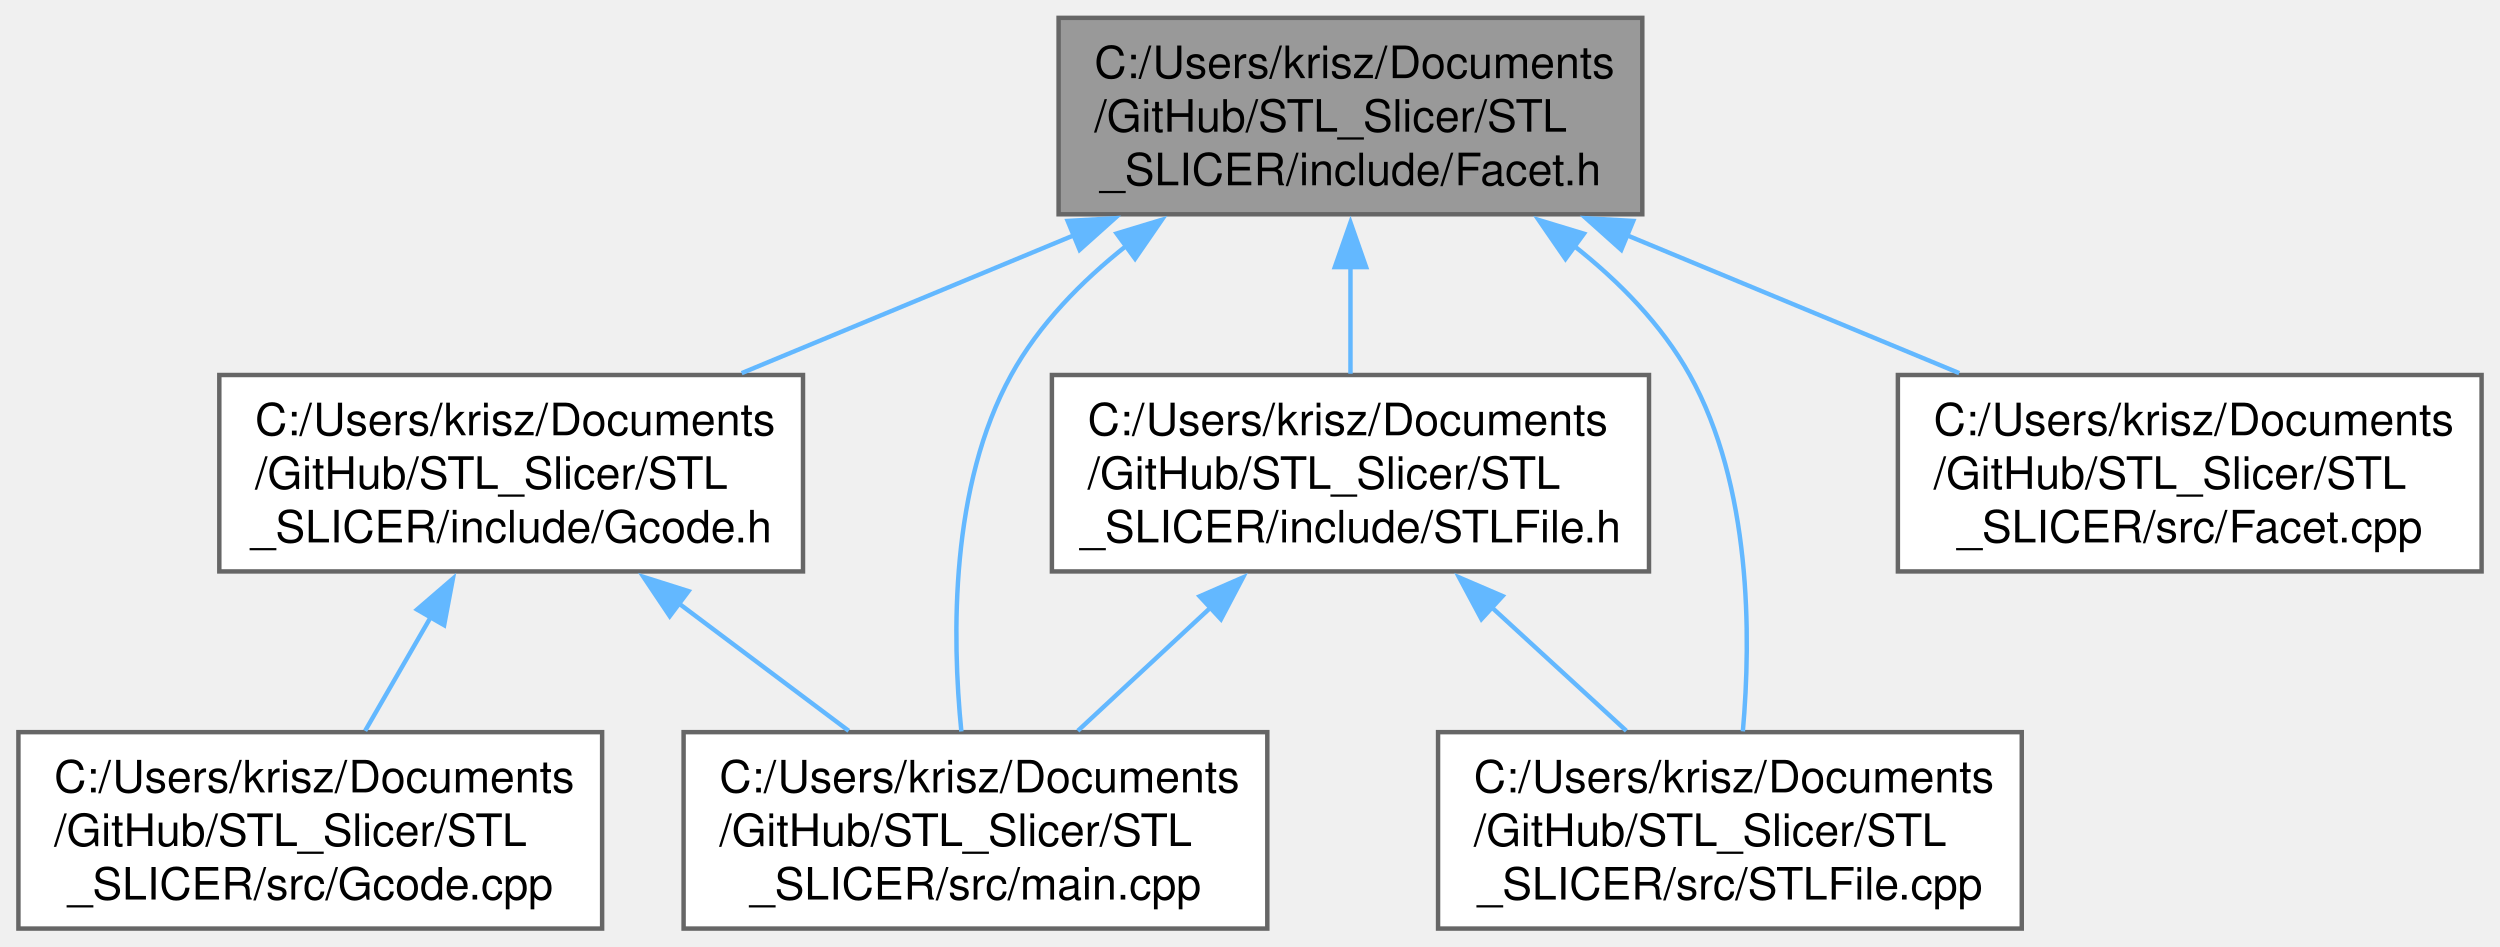
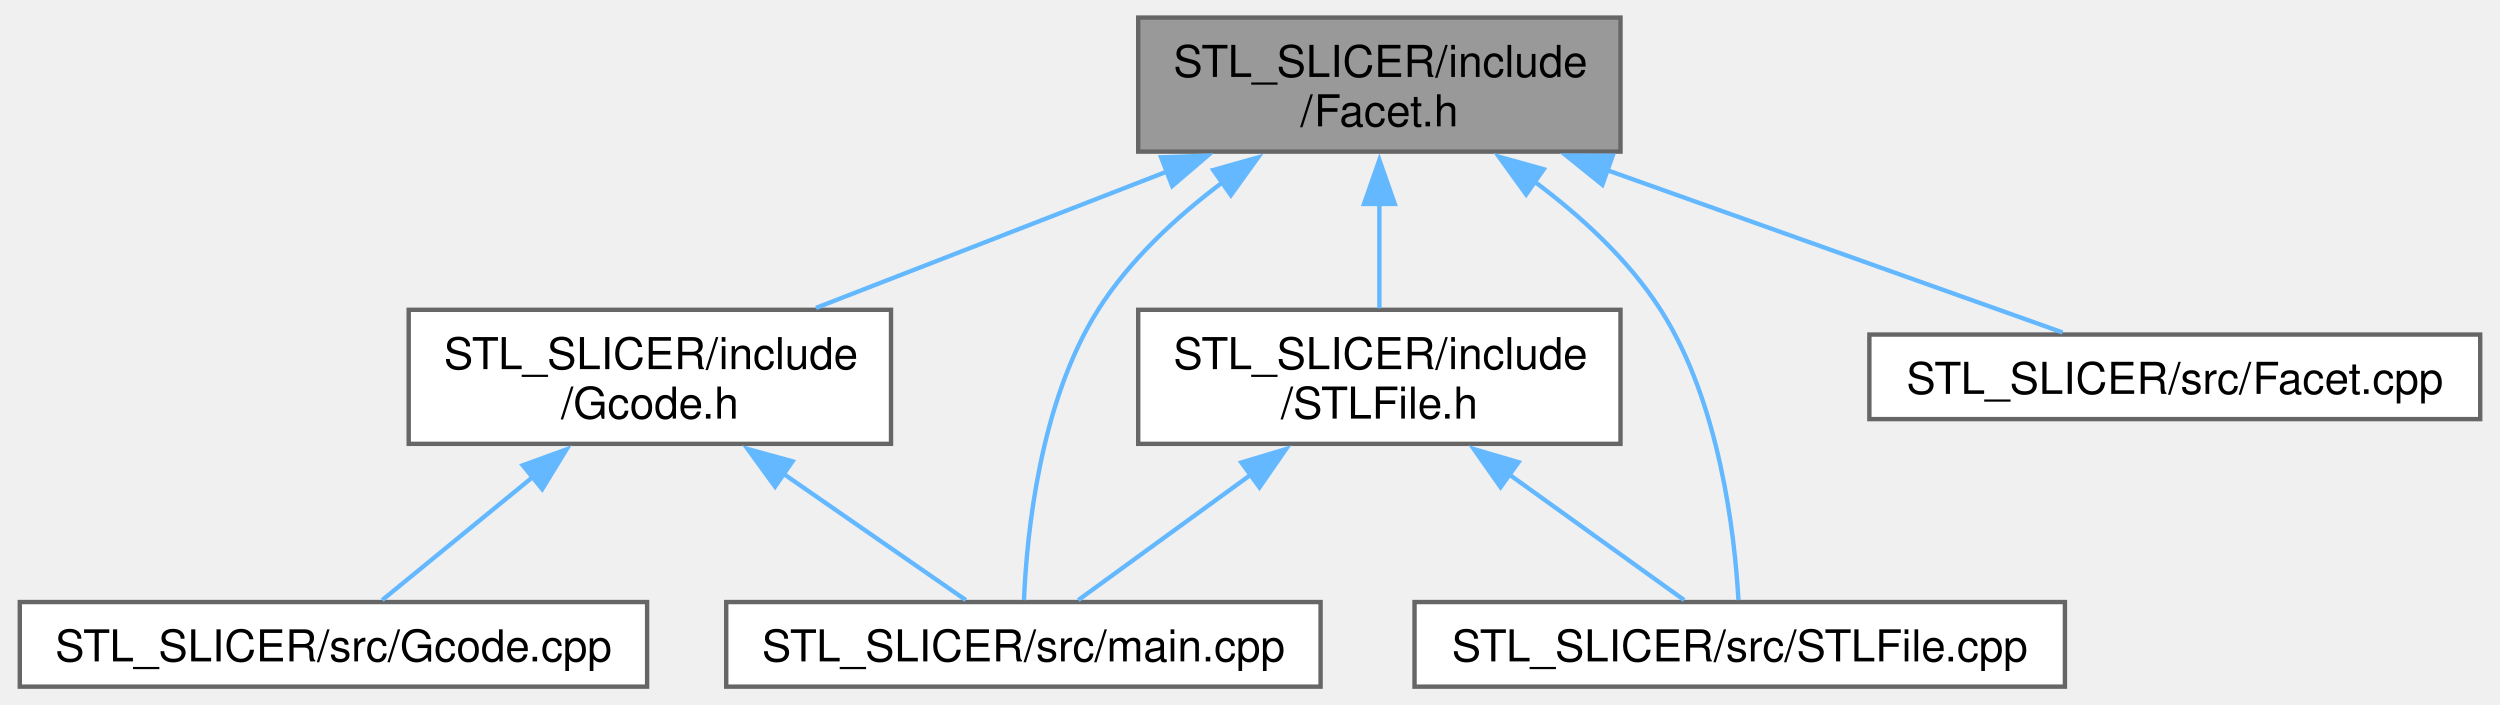
- <svg xmlns="http://www.w3.org/2000/svg" xmlns:xlink="http://www.w3.org/1999/xlink" width="560pt" height="212pt" viewBox="0.00 0.00 559.75 212.00">
-   <g id="graph0" class="graph" transform="scale(1 1) rotate(0) translate(4 208)">
+ <svg xmlns="http://www.w3.org/2000/svg" xmlns:xlink="http://www.w3.org/1999/xlink" width="568pt" height="160pt" viewBox="0.00 0.00 567.88 160.25">
+   <g id="graph0" class="graph" transform="scale(1 1) rotate(0) translate(4 156.25)">
    <g id="Node000001" class="node">
      <g id="a_Node000001">
        <a xlink:title=" ">
-           <polygon fill="#999999" stroke="#666666" points="363.75,-204 233,-204 233,-160 363.75,-160 363.75,-204" />
-           <text text-anchor="start" x="241" y="-190.5" font-family="Helvetica,sans-Serif" font-size="10.00">C:/Users/krisz/Documents</text>
-           <text text-anchor="start" x="241" y="-178.5" font-family="Helvetica,sans-Serif" font-size="10.00">/GitHub/STL_Slicer/STL</text>
-           <text text-anchor="middle" x="298.38" y="-166.5" font-family="Helvetica,sans-Serif" font-size="10.00">_SLICER/include/Facet.h</text>
+           <polygon fill="#999999" stroke="#666666" points="364.25,-152.25 254.5,-152.25 254.5,-121.75 364.25,-121.75 364.25,-152.25" />
+           <text text-anchor="start" x="262.5" y="-138.75" font-family="Helvetica,sans-Serif" font-size="10.00">STL_SLICER/include</text>
+           <text text-anchor="middle" x="309.38" y="-127.5" font-family="Helvetica,sans-Serif" font-size="10.00">/Facet.h</text>
        </a>
      </g>
    </g>
    <g id="Node000002" class="node">
      <g id="a_Node000002">
        <a xlink:href="_gcode_8h.html" target="_top" xlink:title=" ">
-           <polygon fill="white" stroke="#666666" points="175.75,-124 45,-124 45,-80 175.75,-80 175.75,-124" />
-           <text text-anchor="start" x="53" y="-110.5" font-family="Helvetica,sans-Serif" font-size="10.00">C:/Users/krisz/Documents</text>
-           <text text-anchor="start" x="53" y="-98.5" font-family="Helvetica,sans-Serif" font-size="10.00">/GitHub/STL_Slicer/STL</text>
-           <text text-anchor="middle" x="110.38" y="-86.5" font-family="Helvetica,sans-Serif" font-size="10.00">_SLICER/include/Gcode.h</text>
+           <polygon fill="white" stroke="#666666" points="198.25,-85.75 88.5,-85.75 88.5,-55.25 198.25,-55.25 198.25,-85.75" />
+           <text text-anchor="start" x="96.5" y="-72.25" font-family="Helvetica,sans-Serif" font-size="10.00">STL_SLICER/include</text>
+           <text text-anchor="middle" x="143.38" y="-61" font-family="Helvetica,sans-Serif" font-size="10.00">/Gcode.h</text>
        </a>
      </g>
    </g>
    <g id="edge1_Node000001_Node000002" class="edge">
      <g id="a_edge1_Node000001_Node000002">
        <a xlink:title=" ">
-           <path fill="none" stroke="#63b8ff" d="M236.53,-155.34C212.4,-145.33 185.06,-133.99 162.01,-124.42" />
-           <polygon fill="#63b8ff" stroke="#63b8ff" points="235.03,-158.51 245.61,-159.11 237.71,-152.04 235.03,-158.51" />
+           <path fill="none" stroke="#63b8ff" d="M261.16,-117.26C235.69,-107.37 204.9,-95.4 181.18,-86.19" />
+           <polygon fill="#63b8ff" stroke="#63b8ff" points="259.71,-120.46 270.3,-120.82 262.24,-113.93 259.71,-120.46" />
        </a>
      </g>
    </g>
    <g id="Node000004" class="node">
      <g id="a_Node000004">
        <a xlink:href="main_8cpp.html" target="_top" xlink:title=" ">
-           <polygon fill="white" stroke="#666666" points="279.75,-44 149,-44 149,0 279.75,0 279.75,-44" />
-           <text text-anchor="start" x="157" y="-30.5" font-family="Helvetica,sans-Serif" font-size="10.00">C:/Users/krisz/Documents</text>
-           <text text-anchor="start" x="157" y="-18.5" font-family="Helvetica,sans-Serif" font-size="10.00">/GitHub/STL_Slicer/STL</text>
-           <text text-anchor="middle" x="214.38" y="-6.5" font-family="Helvetica,sans-Serif" font-size="10.00">_SLICER/src/main.cpp</text>
+           <polygon fill="white" stroke="#666666" points="296,-19.25 160.75,-19.25 160.75,0 296,0 296,-19.25" />
+           <text text-anchor="middle" x="228.38" y="-5.75" font-family="Helvetica,sans-Serif" font-size="10.00">STL_SLICER/src/main.cpp</text>
        </a>
      </g>
    </g>
    <g id="edge9_Node000001_Node000004" class="edge">
      <g id="a_edge9_Node000001_Node000004">
        <a xlink:title=" ">
-           <path fill="none" stroke="#63b8ff" d="M248.28,-153.03C238.09,-144.99 228.59,-135.29 222.38,-124 208.72,-99.19 209.08,-65.64 211.22,-44.15" />
-           <polygon fill="#63b8ff" stroke="#63b8ff" points="246,-155.7 256.14,-158.77 250.13,-150.05 246,-155.7" />
+           <path fill="none" stroke="#63b8ff" d="M273.83,-114.87C263.24,-106.96 252.56,-97.11 245.38,-85.75 232.08,-64.73 229.13,-34.6 228.51,-19.69" />
+           <polygon fill="#63b8ff" stroke="#63b8ff" points="271.58,-117.56 281.78,-120.43 275.59,-111.83 271.58,-117.56" />
        </a>
      </g>
    </g>
    <g id="Node000005" class="node">
      <g id="a_Node000005">
        <a xlink:href="_s_t_l_file_8h.html" target="_top" xlink:title=" ">
-           <polygon fill="white" stroke="#666666" points="365.25,-124 231.5,-124 231.5,-80 365.25,-80 365.25,-124" />
-           <text text-anchor="start" x="239.5" y="-110.5" font-family="Helvetica,sans-Serif" font-size="10.00">C:/Users/krisz/Documents</text>
-           <text text-anchor="start" x="239.5" y="-98.5" font-family="Helvetica,sans-Serif" font-size="10.00">/GitHub/STL_Slicer/STL</text>
-           <text text-anchor="middle" x="298.38" y="-86.5" font-family="Helvetica,sans-Serif" font-size="10.00">_SLICER/include/STLFile.h</text>
+           <polygon fill="white" stroke="#666666" points="364.25,-85.75 254.5,-85.75 254.5,-55.25 364.25,-55.25 364.25,-85.75" />
+           <text text-anchor="start" x="262.5" y="-72.25" font-family="Helvetica,sans-Serif" font-size="10.00">STL_SLICER/include</text>
+           <text text-anchor="middle" x="309.38" y="-61" font-family="Helvetica,sans-Serif" font-size="10.00">/STLFile.h</text>
        </a>
      </g>
    </g>
    <g id="edge4_Node000001_Node000005" class="edge">
      <g id="a_edge4_Node000001_Node000005">
        <a xlink:title=" ">
-           <path fill="none" stroke="#63b8ff" d="M298.38,-148.25C298.38,-140.15 298.38,-131.68 298.38,-124.29" />
-           <polygon fill="#63b8ff" stroke="#63b8ff" points="294.88,-148.17 298.38,-158.17 301.88,-148.17 294.88,-148.17" />
+           <path fill="none" stroke="#63b8ff" d="M309.38,-110.06C309.38,-101.89 309.38,-93.16 309.38,-86.08" />
+           <polygon fill="#63b8ff" stroke="#63b8ff" points="305.88,-109.85 309.38,-119.85 312.88,-109.85 305.88,-109.85" />
        </a>
      </g>
    </g>
    <g id="Node000006" class="node">
      <g id="a_Node000006">
        <a xlink:href="_s_t_l_file_8cpp.html" target="_top" xlink:title=" ">
-           <polygon fill="white" stroke="#666666" points="448.75,-44 318,-44 318,0 448.75,0 448.75,-44" />
-           <text text-anchor="start" x="326" y="-30.5" font-family="Helvetica,sans-Serif" font-size="10.00">C:/Users/krisz/Documents</text>
-           <text text-anchor="start" x="326" y="-18.5" font-family="Helvetica,sans-Serif" font-size="10.00">/GitHub/STL_Slicer/STL</text>
-           <text text-anchor="middle" x="383.38" y="-6.5" font-family="Helvetica,sans-Serif" font-size="10.00">_SLICER/src/STLFile.cpp</text>
+           <polygon fill="white" stroke="#666666" points="465.38,-19.25 317.38,-19.25 317.38,0 465.38,0 465.38,-19.25" />
+           <text text-anchor="middle" x="391.38" y="-5.75" font-family="Helvetica,sans-Serif" font-size="10.00">STL_SLICER/src/STLFile.cpp</text>
        </a>
      </g>
    </g>
    <g id="edge8_Node000001_Node000006" class="edge">
      <g id="a_edge8_Node000001_Node000006">
        <a xlink:title=" ">
-           <path fill="none" stroke="#63b8ff" d="M348.38,-152.99C358.59,-144.95 368.11,-135.26 374.38,-124 388.16,-99.24 388.17,-65.67 386.27,-44.17" />
-           <polygon fill="#63b8ff" stroke="#63b8ff" points="346.54,-150 340.53,-158.73 350.67,-155.65 346.54,-150" />
+           <path fill="none" stroke="#63b8ff" d="M344.58,-115C355.25,-107.07 366.06,-97.16 373.38,-85.75 386.84,-64.75 390.24,-34.61 391.09,-19.69" />
+           <polygon fill="#63b8ff" stroke="#63b8ff" points="342.77,-112 336.57,-120.59 346.78,-117.74 342.77,-112" />
        </a>
      </g>
    </g>
    <g id="Node000007" class="node">
      <g id="a_Node000007">
        <a xlink:href="_facet_8cpp.html" target="_top" xlink:title=" ">
-           <polygon fill="white" stroke="#666666" points="551.75,-124 421,-124 421,-80 551.75,-80 551.75,-124" />
-           <text text-anchor="start" x="429" y="-110.5" font-family="Helvetica,sans-Serif" font-size="10.00">C:/Users/krisz/Documents</text>
-           <text text-anchor="start" x="429" y="-98.5" font-family="Helvetica,sans-Serif" font-size="10.00">/GitHub/STL_Slicer/STL</text>
-           <text text-anchor="middle" x="486.38" y="-86.5" font-family="Helvetica,sans-Serif" font-size="10.00">_SLICER/src/Facet.cpp</text>
+           <polygon fill="white" stroke="#666666" points="559.88,-80.12 420.88,-80.12 420.88,-60.88 559.88,-60.88 559.88,-80.12" />
+           <text text-anchor="middle" x="490.38" y="-66.62" font-family="Helvetica,sans-Serif" font-size="10.00">STL_SLICER/src/Facet.cpp</text>
        </a>
      </g>
    </g>
    <g id="edge7_Node000001_Node000007" class="edge">
      <g id="a_edge7_Node000001_Node000007">
        <a xlink:title=" ">
-           <path fill="none" stroke="#63b8ff" d="M360.22,-155.34C384.35,-145.33 411.69,-133.99 434.74,-124.42" />
-           <polygon fill="#63b8ff" stroke="#63b8ff" points="359.04,-152.04 351.14,-159.11 361.72,-158.51 359.04,-152.04" />
+           <path fill="none" stroke="#63b8ff" d="M361.12,-117.56C395.08,-105.46 438,-90.16 464.83,-80.6" />
+           <polygon fill="#63b8ff" stroke="#63b8ff" points="360.12,-114.2 351.87,-120.86 362.47,-120.8 360.12,-114.2" />
        </a>
      </g>
    </g>
    <g id="Node000003" class="node">
      <g id="a_Node000003">
        <a xlink:href="_gcode_8cpp.html" target="_top" xlink:title=" ">
-           <polygon fill="white" stroke="#666666" points="130.75,-44 0,-44 0,0 130.75,0 130.75,-44" />
-           <text text-anchor="start" x="8" y="-30.5" font-family="Helvetica,sans-Serif" font-size="10.00">C:/Users/krisz/Documents</text>
-           <text text-anchor="start" x="8" y="-18.5" font-family="Helvetica,sans-Serif" font-size="10.00">/GitHub/STL_Slicer/STL</text>
-           <text text-anchor="middle" x="65.38" y="-6.5" font-family="Helvetica,sans-Serif" font-size="10.00">_SLICER/src/Gcode.cpp</text>
+           <polygon fill="white" stroke="#666666" points="142.75,-19.25 0,-19.25 0,0 142.75,0 142.75,-19.25" />
+           <text text-anchor="middle" x="71.38" y="-5.75" font-family="Helvetica,sans-Serif" font-size="10.00">STL_SLICER/src/Gcode.cpp</text>
        </a>
      </g>
    </g>
    <g id="edge2_Node000002_Node000003" class="edge">
      <g id="a_edge2_Node000002_Node000003">
        <a xlink:title=" ">
-           <path fill="none" stroke="#63b8ff" d="M92.46,-69.94C87.49,-61.34 82.22,-52.2 77.66,-44.29" />
-           <polygon fill="#63b8ff" stroke="#63b8ff" points="89.29,-71.46 97.32,-78.38 95.36,-67.96 89.29,-71.46" />
+           <path fill="none" stroke="#63b8ff" d="M116.88,-47.83C105,-38.12 91.63,-27.19 82.47,-19.7" />
+           <polygon fill="#63b8ff" stroke="#63b8ff" points="114.45,-50.37 124.41,-53.99 118.88,-44.95 114.45,-50.37" />
        </a>
      </g>
    </g>
    <g id="edge3_Node000002_Node000004" class="edge">
      <g id="a_edge3_Node000002_Node000004">
        <a xlink:title=" ">
-           <path fill="none" stroke="#63b8ff" d="M147.71,-73C160.32,-63.54 174.19,-53.14 185.99,-44.29" />
-           <polygon fill="#63b8ff" stroke="#63b8ff" points="145.9,-69.98 140,-78.78 150.1,-75.58 145.9,-69.98" />
+           <path fill="none" stroke="#63b8ff" d="M173.83,-48.4C188.06,-38.55 204.25,-27.33 215.27,-19.7" />
+           <polygon fill="#63b8ff" stroke="#63b8ff" points="171.86,-45.51 165.63,-54.08 175.84,-51.27 171.86,-45.51" />
        </a>
      </g>
    </g>
    <g id="edge6_Node000005_Node000004" class="edge">
      <g id="a_edge6_Node000005_Node000004">
        <a xlink:title=" ">
-           <path fill="none" stroke="#63b8ff" d="M267.03,-71.89C257.17,-62.74 246.46,-52.8 237.3,-44.29" />
-           <polygon fill="#63b8ff" stroke="#63b8ff" points="264.6,-74.42 274.31,-78.66 269.37,-69.29 264.6,-74.42" />
+           <path fill="none" stroke="#63b8ff" d="M280.35,-48.4C266.79,-38.55 251.36,-27.33 240.86,-19.7" />
+           <polygon fill="#63b8ff" stroke="#63b8ff" points="277.98,-51.01 288.13,-54.06 282.1,-45.35 277.98,-51.01" />
        </a>
      </g>
    </g>
    <g id="edge5_Node000005_Node000006" class="edge">
      <g id="a_edge5_Node000005_Node000006">
        <a xlink:title=" ">
-           <path fill="none" stroke="#63b8ff" d="M329.79,-72.17C339.85,-62.94 350.81,-52.88 360.18,-44.29" />
-           <polygon fill="#63b8ff" stroke="#63b8ff" points="327.72,-69.32 322.72,-78.66 332.45,-74.48 327.72,-69.32" />
+           <path fill="none" stroke="#63b8ff" d="M338.76,-48.4C352.48,-38.55 368.1,-27.33 378.73,-19.7" />
+           <polygon fill="#63b8ff" stroke="#63b8ff" points="336.96,-45.39 330.87,-54.06 341.04,-51.07 336.96,-45.39" />
        </a>
      </g>
    </g>
  </g>
</svg>
